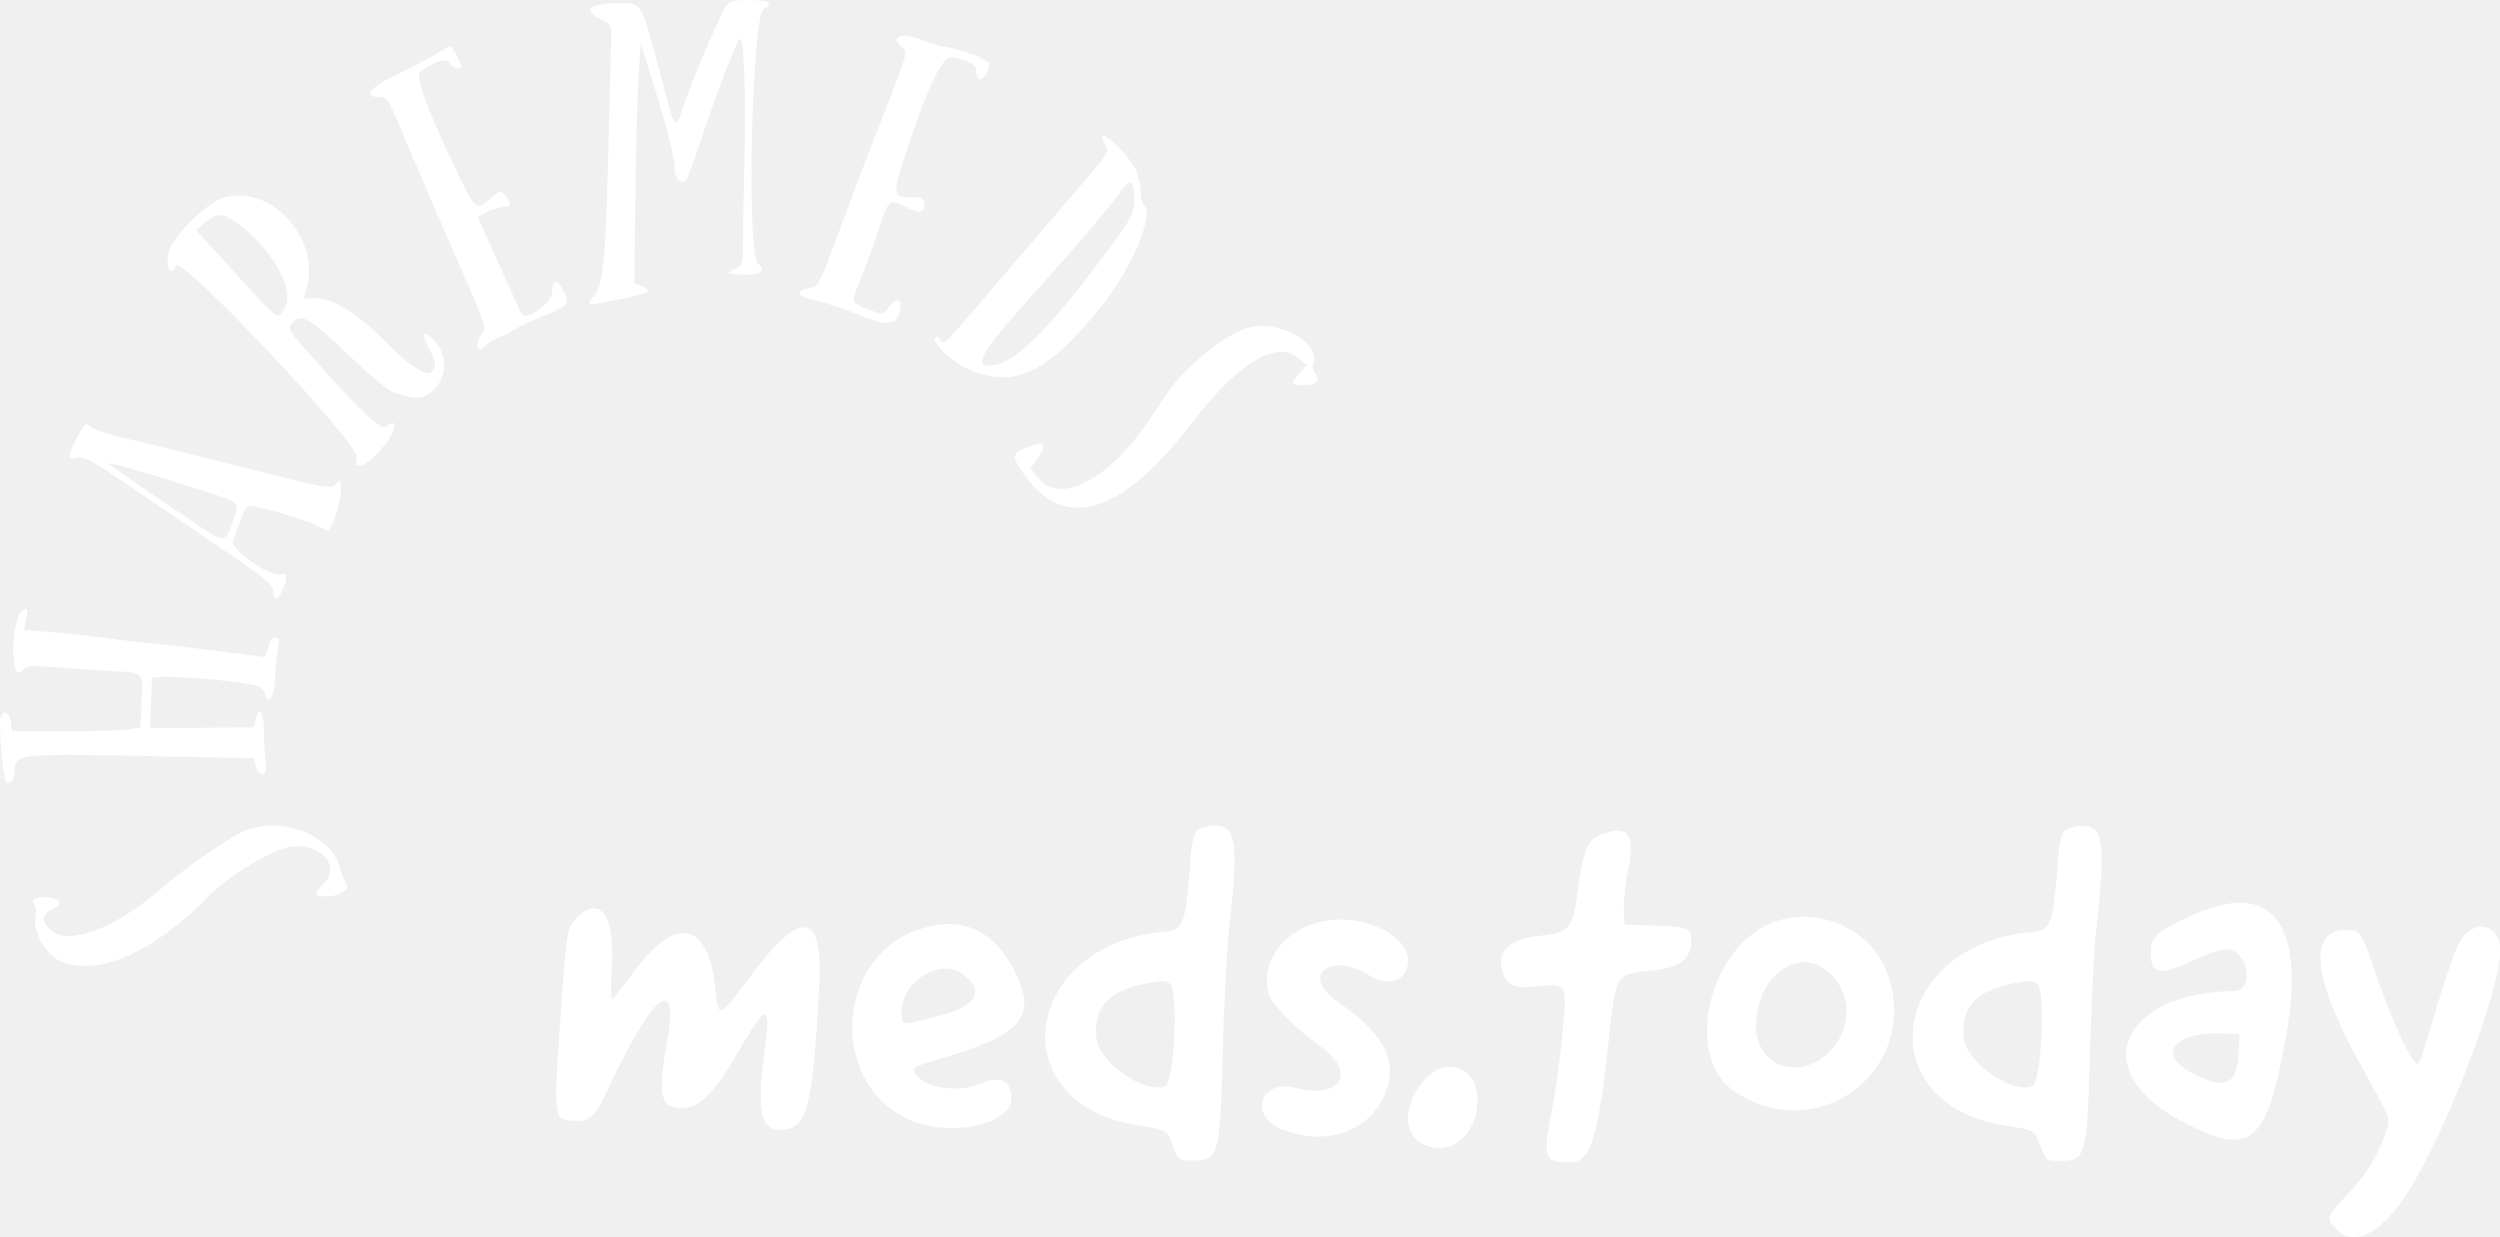
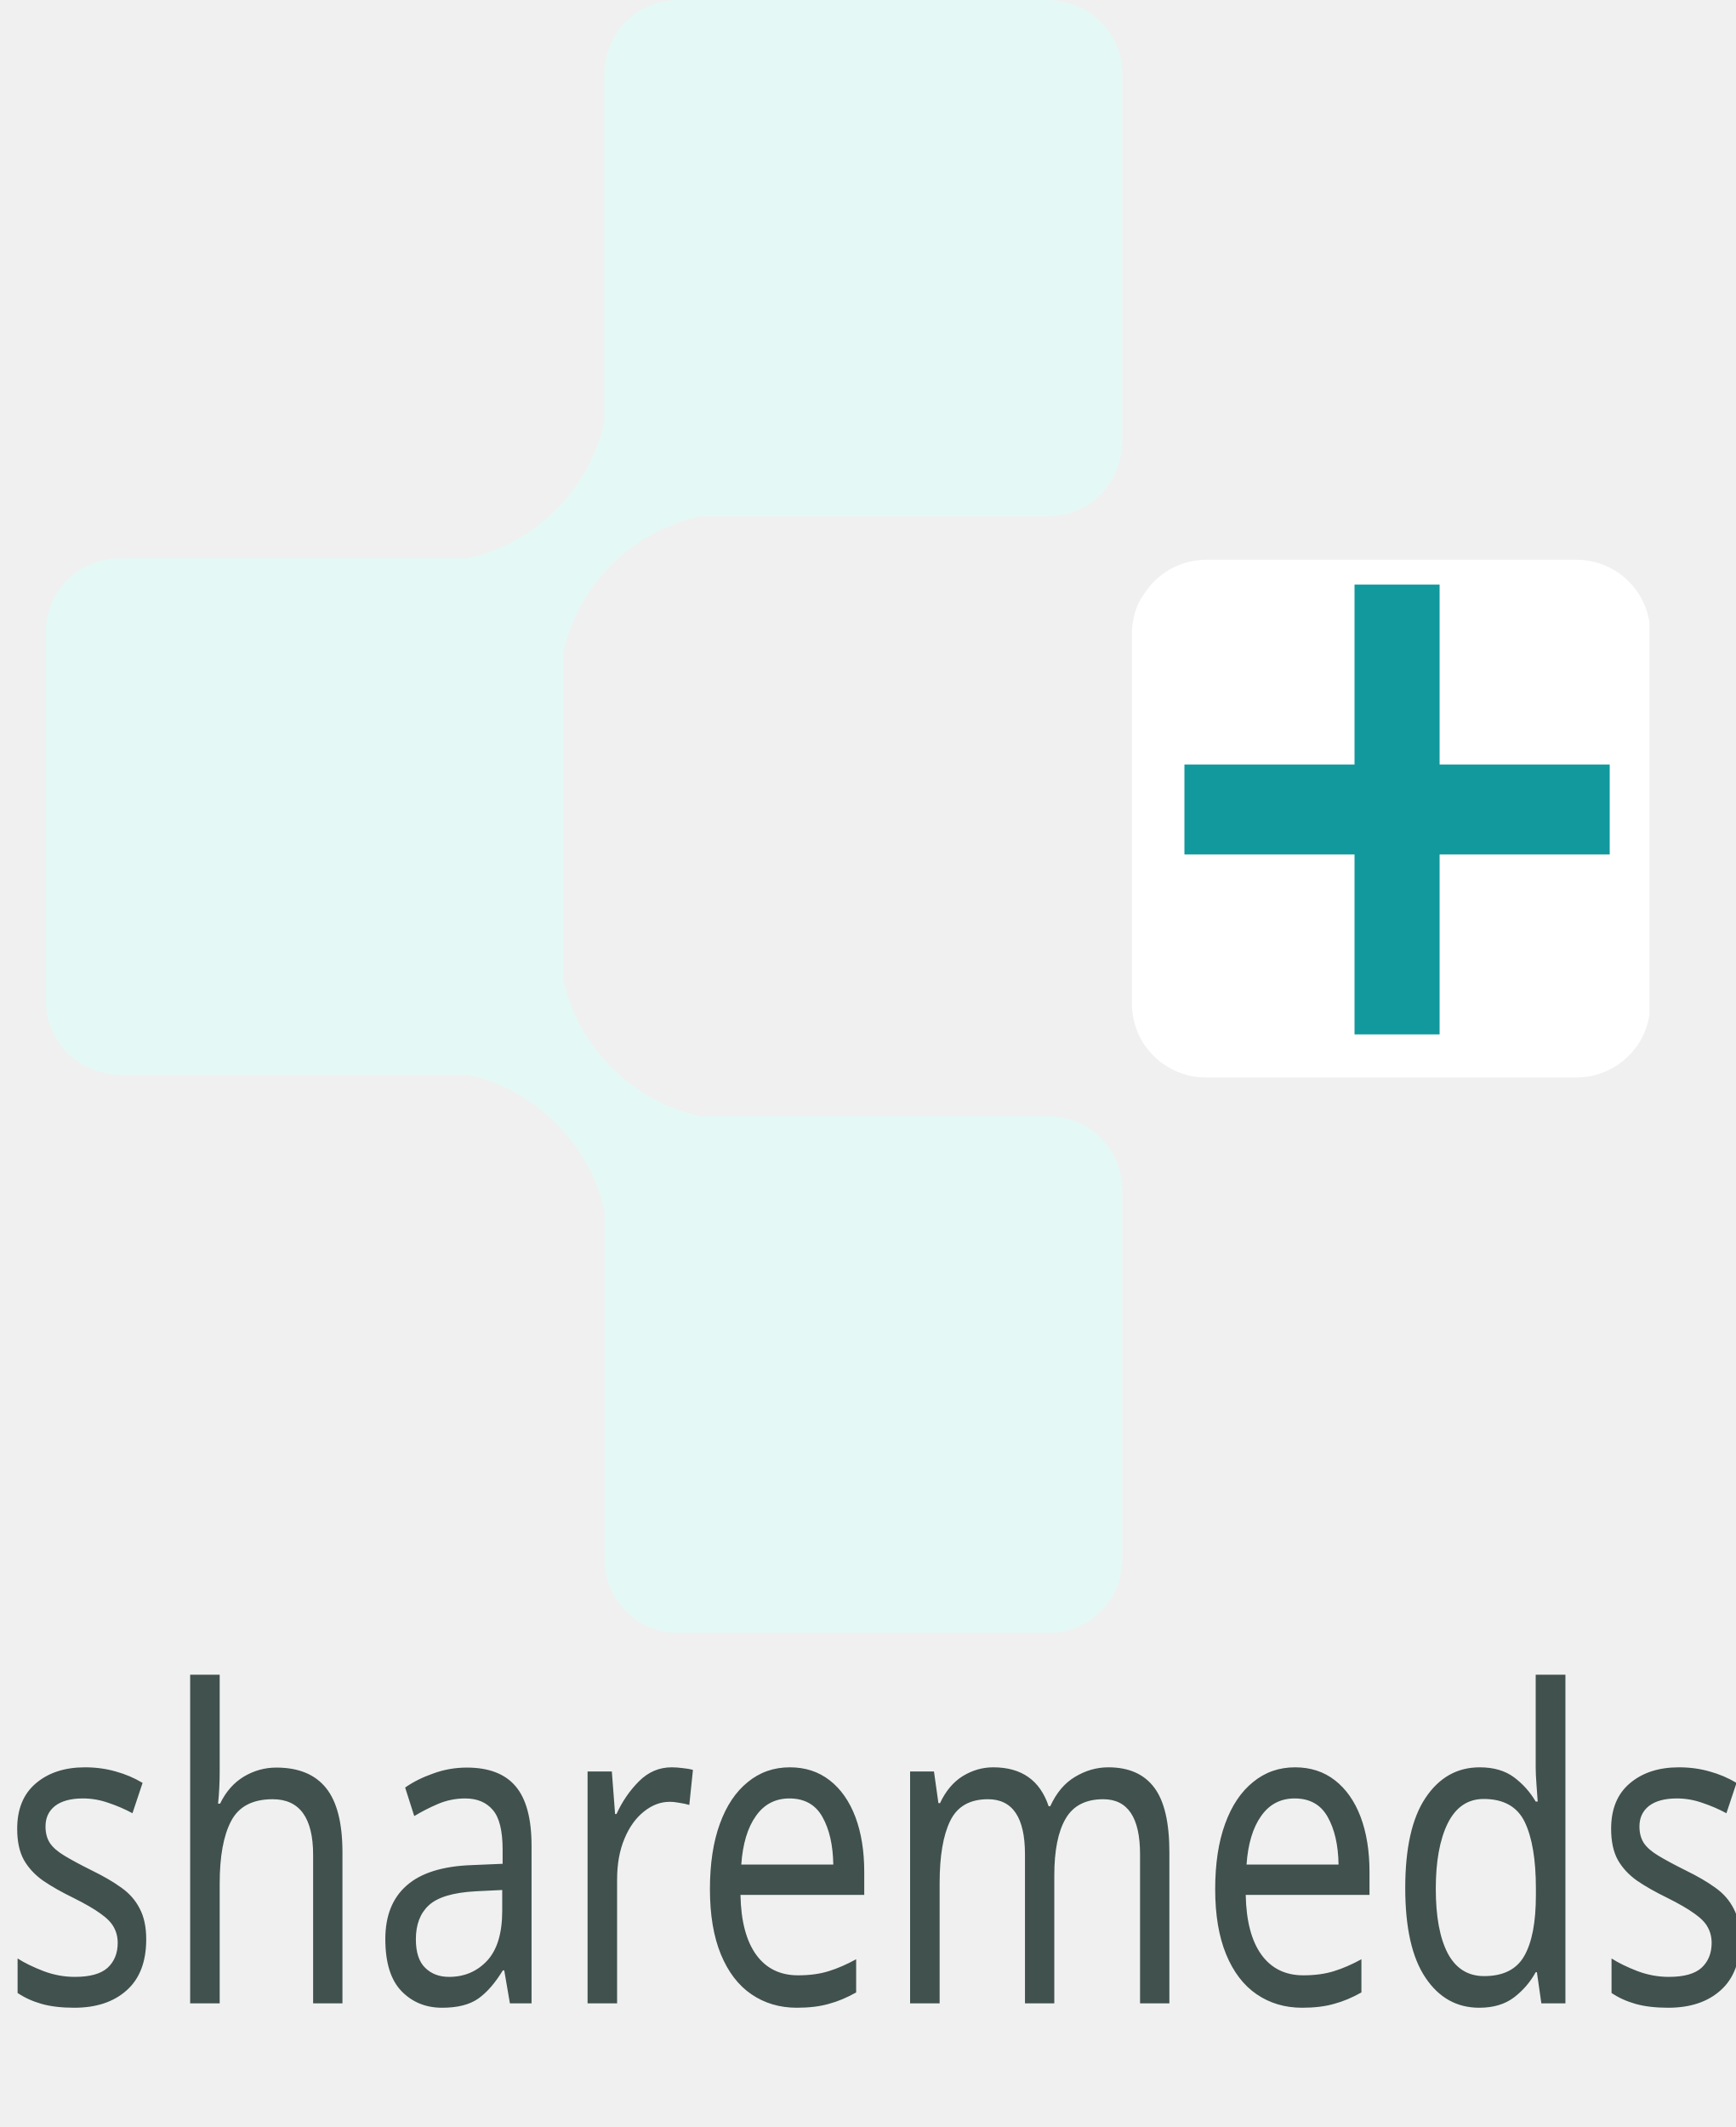
- <svg xmlns="http://www.w3.org/2000/svg" viewBox="0 0 386.29 190.99">
+ <svg xmlns="http://www.w3.org/2000/svg" xmlns:ns1="https://boxy-svg.com" viewBox="0 0 104.57 128.14">
  <defs>
-     <style>.cls-1{fill-rule:evenodd;}</style>
+     <style>.cls-1{fill:none;}.cls-2{clip-path:url(#clip-path);}.cls-3{fill:#e4f9f5;}.cls-4{clip-path:url(#clip-path-2);}.cls-5{fill:#11999e;}.cls-6{font-size:26.04px;fill:#40514e;font-family:VarelaRound-Regular, Varela Round;}.cls-7{letter-spacing:-0.01em;}</style>
+     <clipPath id="clip-path" transform="translate(0 0)">
+       <rect class="cls-1" x="2.74" width="64.91" height="98.35" />
+     </clipPath>
+     <clipPath id="clip-path-2" transform="translate(0 0)">
+       <rect class="cls-1" x="68.21" y="33.72" width="31.19" height="31.19" />
+     </clipPath>
  </defs>
  <g id="Layer_2" data-name="Layer 2">
-     <g id="svg">
-       <g id="svgg">
-         <path id="path0" style="fill:white" class="cls-1" d="M112,1.2a142.4,142.4,0,0,0-6.21,14.7c-1.53,4.51-1.34,4.73-3.75-4.4-3-11.31-2.8-11-6.28-11C91.07.5,89.85,1.57,92.93,3c1.23.57,1.59,1,1.54,2,0,.69-.22,8-.42,16.25-.43,18.66-.84,23-2.33,24.58-1.36,1.43-1,1.46,4.44.32,4.41-.91,4.76-1.14,3-1.91L98,43.75l.19-14.4c.11-7.92.34-16.24.52-18.5l.31-4.1,1.57,5c2.35,7.48,3.66,12.59,3.66,14.24a2.15,2.15,0,0,0,.89,2c.79.42,1.13-.25,3.07-6.11C110.88,13.91,113.92,6,114.35,6c.6,0,.92,8.45.69,18.25-.14,5.5-.25,11.52-.25,13.39,0,3.21-.07,3.41-1.38,4s-1.3.61,1.07.77c2.8.19,4.08-.57,2.68-1.61-1.87-1.38-1-38.73.9-39.47C119.75.66,118.61,0,115.8,0c-2.6,0-3.09.15-3.78,1.2M138.56,6c-.16.25.19.79.77,1.2,1,.74,1,.76-2.48,9.66-1.94,4.91-5.06,13.08-6.92,18.16-3.24,8.82-3.46,9.26-4.85,9.5-2.42.43-2,1.24,1.08,1.95a41.92,41.92,0,0,1,5.63,1.81c4.71,2,6.39,2.1,7,.52.94-2.47-.18-3.31-1.58-1.19-.71,1.07-.74,1.07-3.07.18-2.72-1-2.7-.93-1.16-4.65.66-1.57,1.78-4.66,2.51-6.86,1.88-5.69,1.8-5.61,4.34-4.35,2.33,1.15,3,1.06,3-.43,0-.74-.35-1-1.46-1-3.59,0-3.63-.22-1.24-7.36,3.49-10.44,5.6-14.68,7.13-14.31,2.72.65,3.57,1.16,3.57,2.13a1.66,1.66,0,0,0,.47,1.27c.51.32,1.53-1.24,1.53-2.32,0-.65-4.57-2.42-7-2.71a15.1,15.1,0,0,1-3.11-.93c-2.09-.87-3.69-1-4.11-.3m-72,2.82c-1.65.91-4.41,2.34-6.13,3.16C57.14,13.53,56.24,15,58.55,15c1.41,0,1.14-.49,5.53,10,1.56,3.71,4.73,11,7,16.19,3.81,8.58,4.13,9.53,3.43,10.29-.82.92-1,2.52-.32,2.52a1.94,1.94,0,0,0,1-.73A4.21,4.21,0,0,1,77,52.21a6.56,6.56,0,0,0,1.83-.93,27.73,27.73,0,0,1,4.08-2c5-2.07,5.21-2.28,4.22-4.21s-1.8-2-1.8.06c0,1.62-4,4.56-4.69,3.44-.13-.2-1.13-2.39-2.23-4.85S75.8,38,75.09,36.38l-1.28-2.87,1.46-.75A6.86,6.86,0,0,1,77.76,32c1.2,0,1.29-.45.34-1.75-.66-.91-.74-.9-2.29.4-2.31,2-2.29,2-5.75-5.28-4.15-8.67-5.93-13.63-5.12-14.27,2-1.58,4-2.21,4.45-1.4s1.9,1.15,1.9.52a12.59,12.59,0,0,0-1.64-3.16L66.54,8.79M170.29,21.26a4.32,4.32,0,0,0,.59,1.2c.51.81.25,1.35-1.91,3.87-1.38,1.6-6.73,7.87-11.91,13.92-11.92,13.94-11.19,13.18-11.76,12.26-.25-.4-.61-.58-.8-.39-.65.65,2.55,3.79,4.95,4.86,7.22,3.22,12.39.77,20.94-9.92,4.59-5.74,8.1-14.26,6.32-15.36a3.15,3.15,0,0,1-.42-1.92,10.41,10.41,0,0,0-.72-3.38c-1-2.3-5.28-6.51-5.28-5.14m5,9.79c0,2.09-.68,3.25-7.43,12-7.31,9.44-11.73,13.43-14.91,13.46-2.74,0-1.23-2.29,8.63-13.23,5.49-6.1,9.7-11.08,11.5-13.59,1.66-2.31,2.15-2,2.21,1.39M34.34,30.64c-2.68.86-7.91,6.21-8.33,8.52s.49,3.72,1.16,1.89S55.59,68.68,55.1,70.62c-.59,2.35,1.5,1.51,4.2-1.69,2-2.42,2.28-4.63.32-3-.75.63-4.13-2.59-11.74-11.18-3.44-3.89-3.52-4-2.63-4.93C46.66,48.4,47.74,49,54,55c3.39,3.22,6.32,5.58,7.13,5.76s1.64.39,2,.49c4.28,1.31,7.35-4.84,4.18-8.39-1.85-2.06-2.41-1.57-1.07.93,1.14,2.12,1.22,2.62.59,3.61s-3.36-.61-7.62-4.93-8.44-6.75-10.95-6.38c-1,.14-1.43,0-1.29-.32,3.39-7.93-4.74-17.67-12.65-15.15m2.53,4c5.13,3.79,8.64,10,7.21,12.78-1.12,2.17-.82,2.37-7.65-5.14l-6.12-6.71,1.55-1.3c1.69-1.43,2.68-1.36,5,.37m155.72,16.1c-3.71,1.32-9.34,5.91-12,9.76-.47.69-1.85,2.71-3.05,4.5-6.15,9.09-13.58,13-17,9l-1.3-1.55,1-1.41c1.78-2.51,1.26-3-1.77-1.78-2.11.89-2.11,1.4-.06,4.28,6.23,8.7,15.09,5.88,25.84-8.23,6.87-9,12.9-12.76,16.24-10.07l1.5,1.21-1.13,1.2c-1.51,1.62-1.42,1.89.6,1.89s2.65-.7,1.78-1.75a2,2,0,0,1-.27-1.7c1.06-3.34-5.94-6.91-10.43-5.31m-180.7,17c-1.4,2.89-1.39,3.33.13,2.95,1-.25,2.48.56,7.62,4.08,3.52,2.42,10.06,6.85,14.52,9.86,6.71,4.51,8.13,5.67,8.13,6.66,0,1.56.69,1.52,1.42-.08.9-2,.75-2.85-.43-2.48-1.45.46-7.7-4-7.22-5.18.18-.45.67-1.78,1.08-2.95a7.27,7.27,0,0,1,1.2-2.4c.6-.37,9.28,2.12,11.06,3.17.75.45,1.42.71,1.5.58,1.69-2.61,2.71-9.45,1.07-7.21-.63.87-1.31.75-14-2.47-7.36-1.86-15.59-3.89-18.29-4.52a24.19,24.19,0,0,1-5.47-1.7c-.88-.88-1.09-.73-2.27,1.69m16.06,7c9.92,3.09,9.14,2.55,8.1,5.68-1.14,3.43-1.35,3.47-5.17.88C20,74,17.13,72,16.85,71.73c-.47-.47,1.89.18,11.1,3M3.33,94.46c-.86.55-1.56,5.07-1.18,7.66.28,2,.67,2.29,1.55,1.24.41-.5,1.61-.55,5.19-.24,2.56.22,6.37.48,8.47.58,4.9.23,4.71,0,4.52,4.69l-.16,4-1.53.3c-.84.17-5.31.31-9.93.31H1.86l-.16-1.34c-.19-1.6-1.21-2.09-1.62-.79-.32,1,.42,9.5.87,9.95.61.62,1.34-.48,1.34-2,0-2.28,1.12-2.39,20.84-2l16.09.34.29,1.17c.48,1.89,2,1.52,1.59-.39a32.6,32.6,0,0,1-.31-4.75c0-3.18-.71-4.28-1.28-2l-.31,1.2-8,.06-8,.07.14-3.9.15-3.89,2-.16a97.29,97.29,0,0,1,13.58,1.23c1,.18,1.67.63,1.84,1.28.54,2.07,1.53.6,1.61-2.39a32,32,0,0,1,.44-4.59c.28-1.27.19-1.62-.39-1.62-.43,0-.89.65-1.08,1.5s-.53,1.5-.77,1.5-2.87-.32-5.84-.72-7.87-1-10.89-1.29-7.19-.81-9.25-1.08-5.39-.62-7.39-.76l-3.63-.26.31-1.7c.35-1.83.31-1.9-.75-1.23m35.21,33.65c-2.46.87-9.27,5.5-13.69,9.3-7.08,6.12-14.14,8.76-16.94,6.34-1.47-1.27-1.42-2.45.13-3.16s1.59-1.4,0-1.81c-1.8-.45-3.43.11-2.73.94a3.27,3.27,0,0,1,.21,2.19c-.42,2.13,1.68,5.7,3.91,6.65C15.25,151,24,147.07,32.78,137.92a38.7,38.7,0,0,1,10.7-6.74c4.86-1.71,9.65,2.1,6.61,5.27-1.69,1.76-1.64,2.05.35,2.05,2.15,0,3.78-1.12,3-2.07a7,7,0,0,1-.89-2.27c-1-4.76-8.51-8-14-6m146.57,0c-.69.51-1,1.89-1.33,6.79-.57,7.46-1.08,8.78-3.49,9-22.17,1.59-26,26.45-4.61,29.91,4.87.78,4.6.62,5.61,3.37.75,2,.86,2.09,3,2.09,4,0,4.18-.5,4.62-16.38.2-7.49.6-15.76.89-18.37,1.61-14.52,1.3-17-2.14-17a5.09,5.09,0,0,0-2.51.63m134,0c-.69.51-1,1.89-1.33,6.79-.57,7.46-1.08,8.78-3.49,9-22.17,1.59-26,26.45-4.61,29.91,4.87.78,4.6.62,5.62,3.37.74,2,.84,2.09,2.95,2.09,4,0,4.18-.5,4.62-16.38.2-7.49.6-15.76.89-18.37,1.61-14.52,1.3-17-2.14-17a5.09,5.09,0,0,0-2.51.63m-72.17.88c-1.65.66-2.45,2.72-3.15,8.14-.82,6.32-1.22,6.82-5.92,7.34-5,.55-7,2.66-5.56,6.07.73,1.76,1.81,2.11,5.39,1.72,4.4-.47,4.4-.47,3.68,7.31-.34,3.66-1.06,8.91-1.6,11.66-1.5,7.59-1.28,8.25,2.73,8.25,3.21,0,4.32-3.47,6-18.75,1.2-10.8.85-10.29,7.44-11,3.64-.41,5.31-1.81,5.31-4.46,0-2.09-.34-2.22-6.25-2.4l-4-.13-.18-2a34.28,34.28,0,0,1,.74-6.66c1.08-5.57-.14-6.9-4.66-5.08m91.91,12.2c-5.5,2.53-6.56,3.44-6.56,5.7,0,3.58,1.25,3.83,6.65,1.34,4.57-2.11,5.93-2.19,7.31-.43,1.53,1.93,1,5.16-.87,5.18-17.74.2-22.93,12.32-8.56,20,11.07,5.89,13.46,3.91,16.51-13.73,2.91-16.8-2.5-23.54-14.48-18m-249.8.48c-1.48,1.48-1.52,1.77-2.58,17-.93,13.4-.87,14,1.55,14.24,3.06.37,3.74-.2,6-5.06,7-14.83,10.93-17.79,9-6.85-1.45,8.14-1,10,2.32,10,2.7,0,4.92-2.17,8.5-8.31,4.84-8.3,5.34-8.24,4.16.54-1.22,9.07-.25,11.9,3.76,11,3-.66,3.86-4.55,4.81-22.1.63-11.37-2.75-12-10.24-2-5.29,7.11-5.36,7.14-5.79,2.73-1-10.56-5.91-11.82-12.39-3.19-1.67,2.23-3.26,4.27-3.51,4.55s-.35-1.47-.13-4.75c.53-8.2-1.79-11.5-5.49-7.81m185.74.37c-10.49,3.19-15,20.81-6.8,26.38,13.06,8.84,29-3.5,23.61-18.32-2.33-6.44-10-10.12-16.81-8.06m-71.5.41c-5.42,1.64-8.45,6.19-7.27,10.89.39,1.55,4.3,5.52,8,8.14,5.74,4.05,3.13,8.3-3.93,6.41-5.06-1.35-7.18,4.08-2.44,6.21,6.6,2.95,13.6.85,16.2-4.87,2.37-5.21.24-9.55-7.18-14.66-5.83-4-1.2-7.81,4.92-4.05,2.21,1.36,4.38,1.25,5.38-.27,3.15-4.82-6.13-10.1-13.69-7.8m-61.4,1c-12.84,4.43-13.78,23.78-1.42,29.35,6.25,2.81,15.82.82,15.82-3.3,0-2.76-1.73-3.55-4.89-2.22-3.48,1.47-8.84.59-10-1.65-.46-.86-.15-1,3.33-2.06,13.29-3.83,15.7-6.61,12-13.82-3.3-6.41-8.3-8.54-14.79-6.3m238.77,1c-1.14,1.35-2.32,4.68-5.63,15.79-1.26,4.2-1.39,4.42-2.1,3.5-1.29-1.69-4.06-8.06-5.93-13.64-2.1-6.27-2.32-6.6-4.48-6.6-5.92,0-5.25,7.28,1.85,20.18,5.35,9.71,5,8.87,4.23,11.16a24.68,24.68,0,0,1-5.85,9.45c-3.36,3.61-3.42,3.8-1.73,5.48,2.28,2.28,5.27,1.36,8.84-2.73,5.73-6.54,16.43-32.94,16.43-40.52,0-3.52-3.37-4.76-5.63-2.07m-98.34,5.4c4.1,3.45,3.92,9.56-.4,13.11-4.63,3.82-10.64,1.2-10.62-4.62,0-7.51,6.38-12.39,11-8.49m-133.71.38c3.85,2.69,2.36,5.1-4.17,6.74-5.3,1.32-5.15,1.35-5.13-.85,0-4.61,5.86-8.3,9.3-5.89M180.79,152c1.35.86.66,15.29-.76,15.83-3.2,1.23-10.17-3.63-10.6-7.38-.59-5.28,2.46-8,10.11-8.87a2.52,2.52,0,0,1,1.25.42m134,0c1.35.86.66,15.29-.76,15.83-3.2,1.23-10.17-3.63-10.59-7.38-.6-5.28,2.45-8,10.1-8.87a2.52,2.52,0,0,1,1.25.42m31.13,10.46c-.22,5.21-2,6-7.13,3.39-5.61-2.86-3-6.41,4.5-6.18l2.75.09-.12,2.7m-125.56,4.13c-3.33,3.41-3.78,8.2-.93,9.93,4.25,2.6,8.86-.86,8.86-6.64,0-4.83-4.57-6.72-7.93-3.29" />
+     <g id="Layer_1-2" data-name="Layer 1">
+       <g class="cls-2">
+         <path class="cls-3" d="M67.63,26.67V4.43a4.12,4.12,0,0,0-.09-.86,3.8,3.8,0,0,0-.25-.83A4.37,4.37,0,0,0,66.88,2a3.92,3.92,0,0,0-.55-.67,4.35,4.35,0,0,0-.67-.55,4.75,4.75,0,0,0-.77-.41,4.16,4.16,0,0,0-.83-.25A4.28,4.28,0,0,0,63.19,0H40.9A4.12,4.12,0,0,0,40,.09a4.06,4.06,0,0,0-.84.25,4.75,4.75,0,0,0-.77.41,4.35,4.35,0,0,0-.67.55,4.46,4.46,0,0,0-.55.67,4.37,4.37,0,0,0-.41.77,3.8,3.8,0,0,0-.25.83,4.12,4.12,0,0,0-.09.86v21a10.9,10.9,0,0,1-8.23,8.21H7.2a4.12,4.12,0,0,0-.86.09,4.44,4.44,0,0,0-.83.25,4.37,4.37,0,0,0-.77.41,4.54,4.54,0,0,0-.68.55,5,5,0,0,0-.55.67,4.75,4.75,0,0,0-.41.77,4.94,4.94,0,0,0-.25.83,4.21,4.21,0,0,0-.09.87V60.29a4.21,4.21,0,0,0,.09.87A4.94,4.94,0,0,0,3.1,62a4.75,4.75,0,0,0,.41.77,5,5,0,0,0,.55.67,4.54,4.54,0,0,0,.68.55,4.37,4.37,0,0,0,.77.41,4.44,4.44,0,0,0,.83.25,4.12,4.12,0,0,0,.86.09h21a10.9,10.9,0,0,1,8.23,8.21v21a4.12,4.12,0,0,0,.09.86,3.8,3.8,0,0,0,.25.83,4.37,4.37,0,0,0,.41.77,4.46,4.46,0,0,0,.55.67,4.35,4.35,0,0,0,.67.55,4.75,4.75,0,0,0,.77.41,4.06,4.06,0,0,0,.84.25,4.12,4.12,0,0,0,.86.09H63.19a4.28,4.28,0,0,0,.87-.09,4.16,4.16,0,0,0,.83-.25,4.75,4.75,0,0,0,.77-.41,4.35,4.35,0,0,0,.67-.55,3.92,3.92,0,0,0,.55-.67,4.37,4.37,0,0,0,.41-.77,3.8,3.8,0,0,0,.25-.83,4.12,4.12,0,0,0,.09-.86V71.68a4.12,4.12,0,0,0-.09-.86,3.8,3.8,0,0,0-.25-.83,4.37,4.37,0,0,0-.41-.77,4.46,4.46,0,0,0-.55-.67,4.35,4.35,0,0,0-.67-.55,4.75,4.75,0,0,0-.77-.41,4.06,4.06,0,0,0-.84-.25,4.12,4.12,0,0,0-.86-.09h-21A10.9,10.9,0,0,1,33.93,59V39.32a10.9,10.9,0,0,1,8.24-8.22h21a4.12,4.12,0,0,0,.86-.09,4.06,4.06,0,0,0,.84-.25,4.75,4.75,0,0,0,.77-.41,4.35,4.35,0,0,0,.67-.55,4.46,4.46,0,0,0,.55-.67,4.37,4.37,0,0,0,.41-.77,3.8,3.8,0,0,0,.25-.83A4.12,4.12,0,0,0,67.63,26.67Z" transform="translate(0 0)" />
      </g>
+       <g class="cls-4">
+         <path class="cls-5" d="M72.66,33.72H95a4.28,4.28,0,0,1,.87.09,4.16,4.16,0,0,1,.83.25,4.37,4.37,0,0,1,.77.41,4.46,4.46,0,0,1,.67.55,4.6,4.6,0,0,1,.56.68,4.28,4.28,0,0,1,.41.76,4.78,4.78,0,0,1,.25.84,4.12,4.12,0,0,1,.09.86V60.47a4.12,4.12,0,0,1-.09.86,4.38,4.38,0,0,1-.66,1.61,5.1,5.1,0,0,1-.56.67,3.92,3.92,0,0,1-.67.55,4.37,4.37,0,0,1-.77.41,5,5,0,0,1-.83.26,5.12,5.12,0,0,1-.87.08H72.66a5.12,5.12,0,0,1-.87-.08,5,5,0,0,1-.83-.26,4.37,4.37,0,0,1-.77-.41,3.92,3.92,0,0,1-.67-.55,5.1,5.1,0,0,1-.56-.67,4.38,4.38,0,0,1-.66-1.61,4.12,4.12,0,0,1-.09-.86V38.16a4.12,4.12,0,0,1,.09-.86,4.78,4.78,0,0,1,.25-.84A4.28,4.28,0,0,1,69,35.7a4.6,4.6,0,0,1,.56-.68,4.46,4.46,0,0,1,.67-.55,4.37,4.37,0,0,1,.77-.41,4.16,4.16,0,0,1,.83-.25A4.28,4.28,0,0,1,72.66,33.72Z" transform="translate(0 0)" style="fill: rgb(255, 255, 255);" />
+       </g>
+       <text class="cls-6" transform="translate(0 120.69) scale(0.78 1)" style="white-space: pre;">sharemeds</text>
    </g>
  </g>
+   <path d="M 81.626 35.219 H 86.752 V 46.058 H 97.003 V 51.477 H 86.752 V 62.316 H 81.626 V 51.477 H 71.375 V 46.058 H 81.626 Z" style="paint-order: stroke markers; stroke: rgba(17, 153, 158, 0); fill: rgb(17, 153, 158);" ns1:shape="cross 71.375 35.219 25.628 27.097 5.419 5.126 0.5 1@ce605d58" />
</svg>
